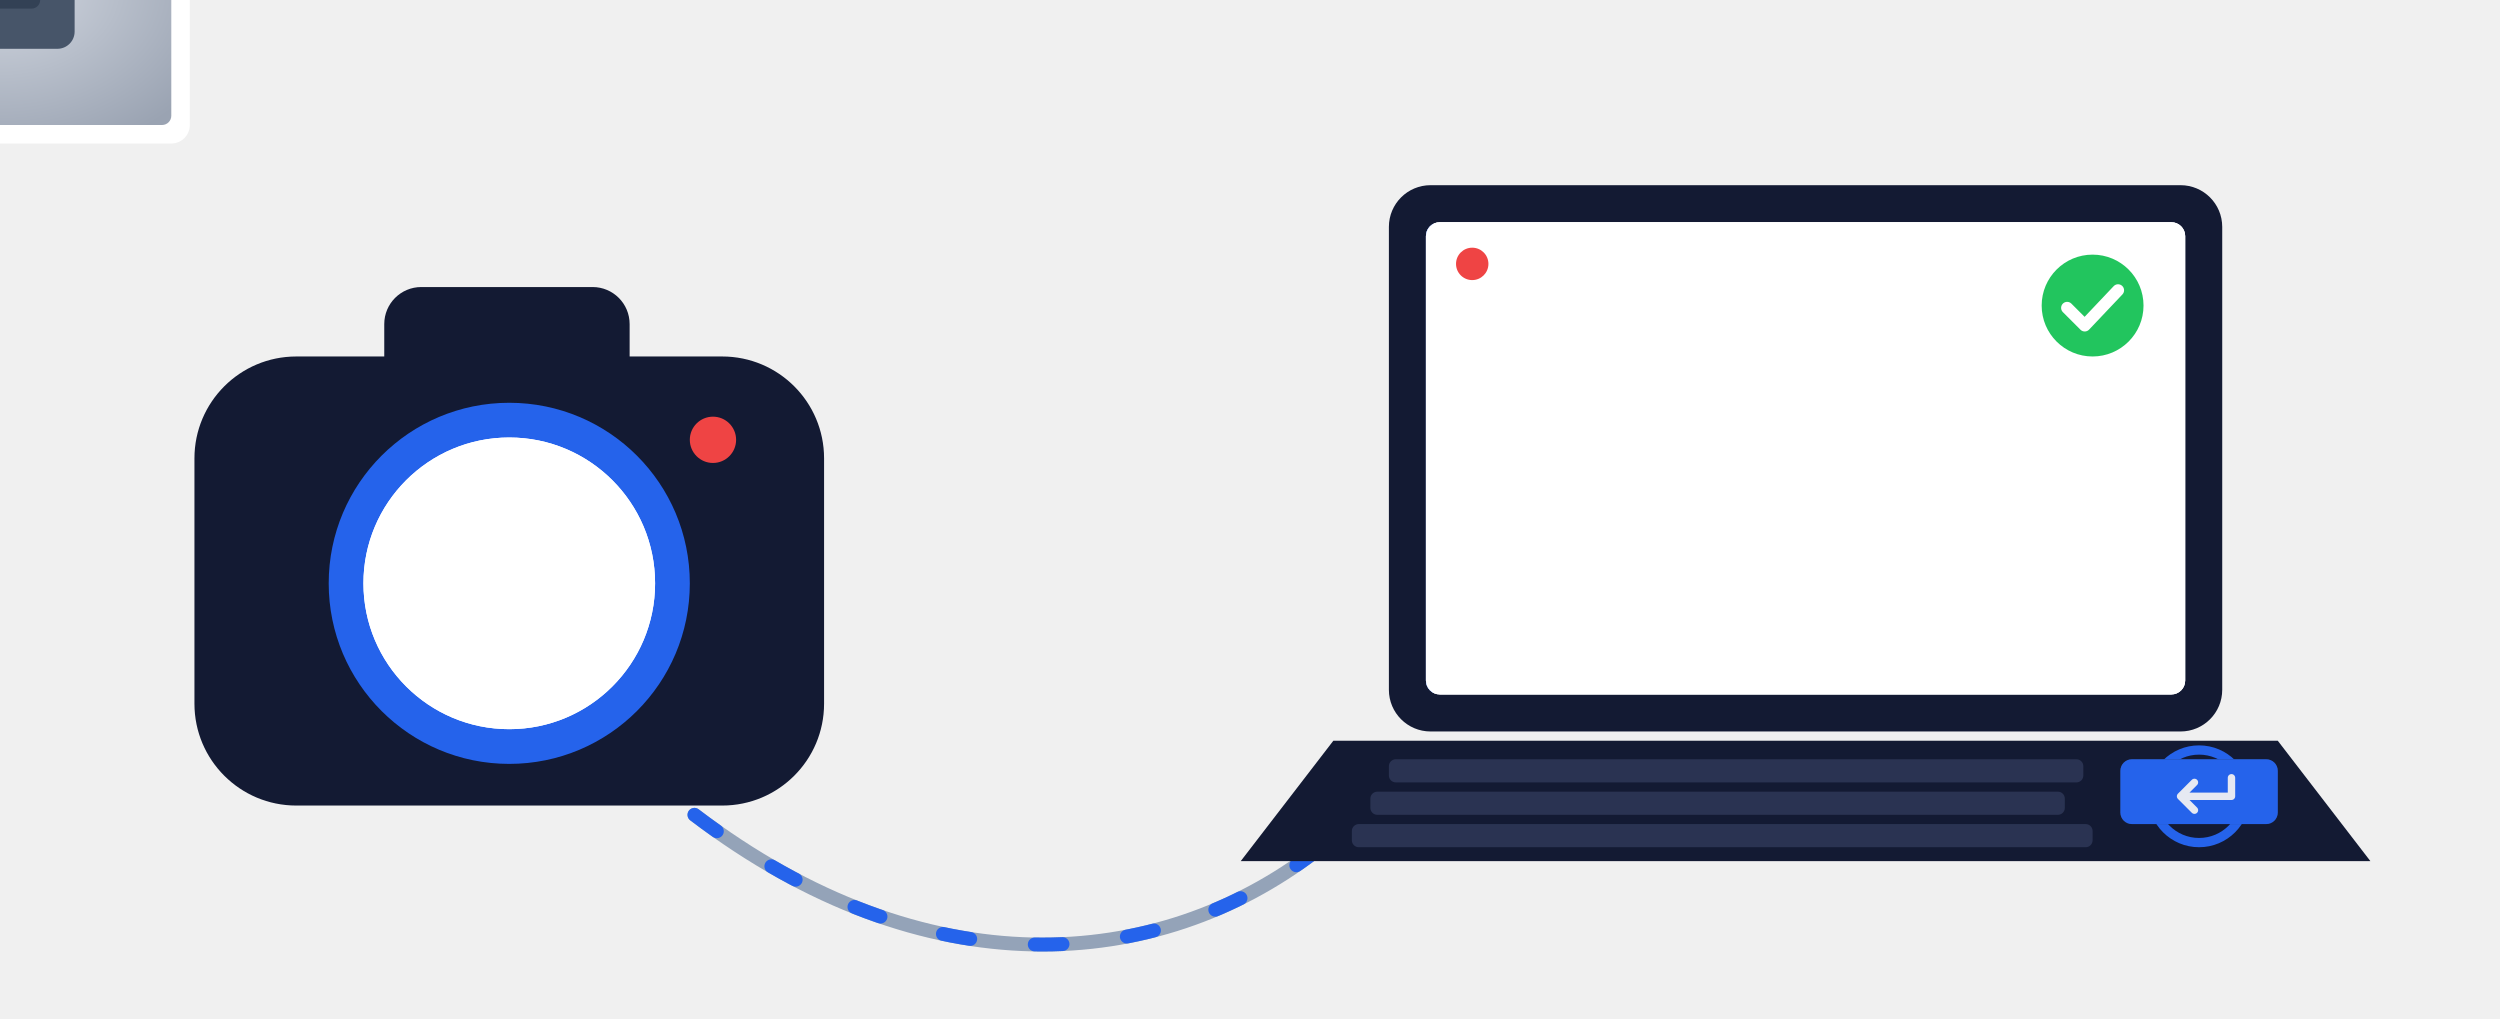
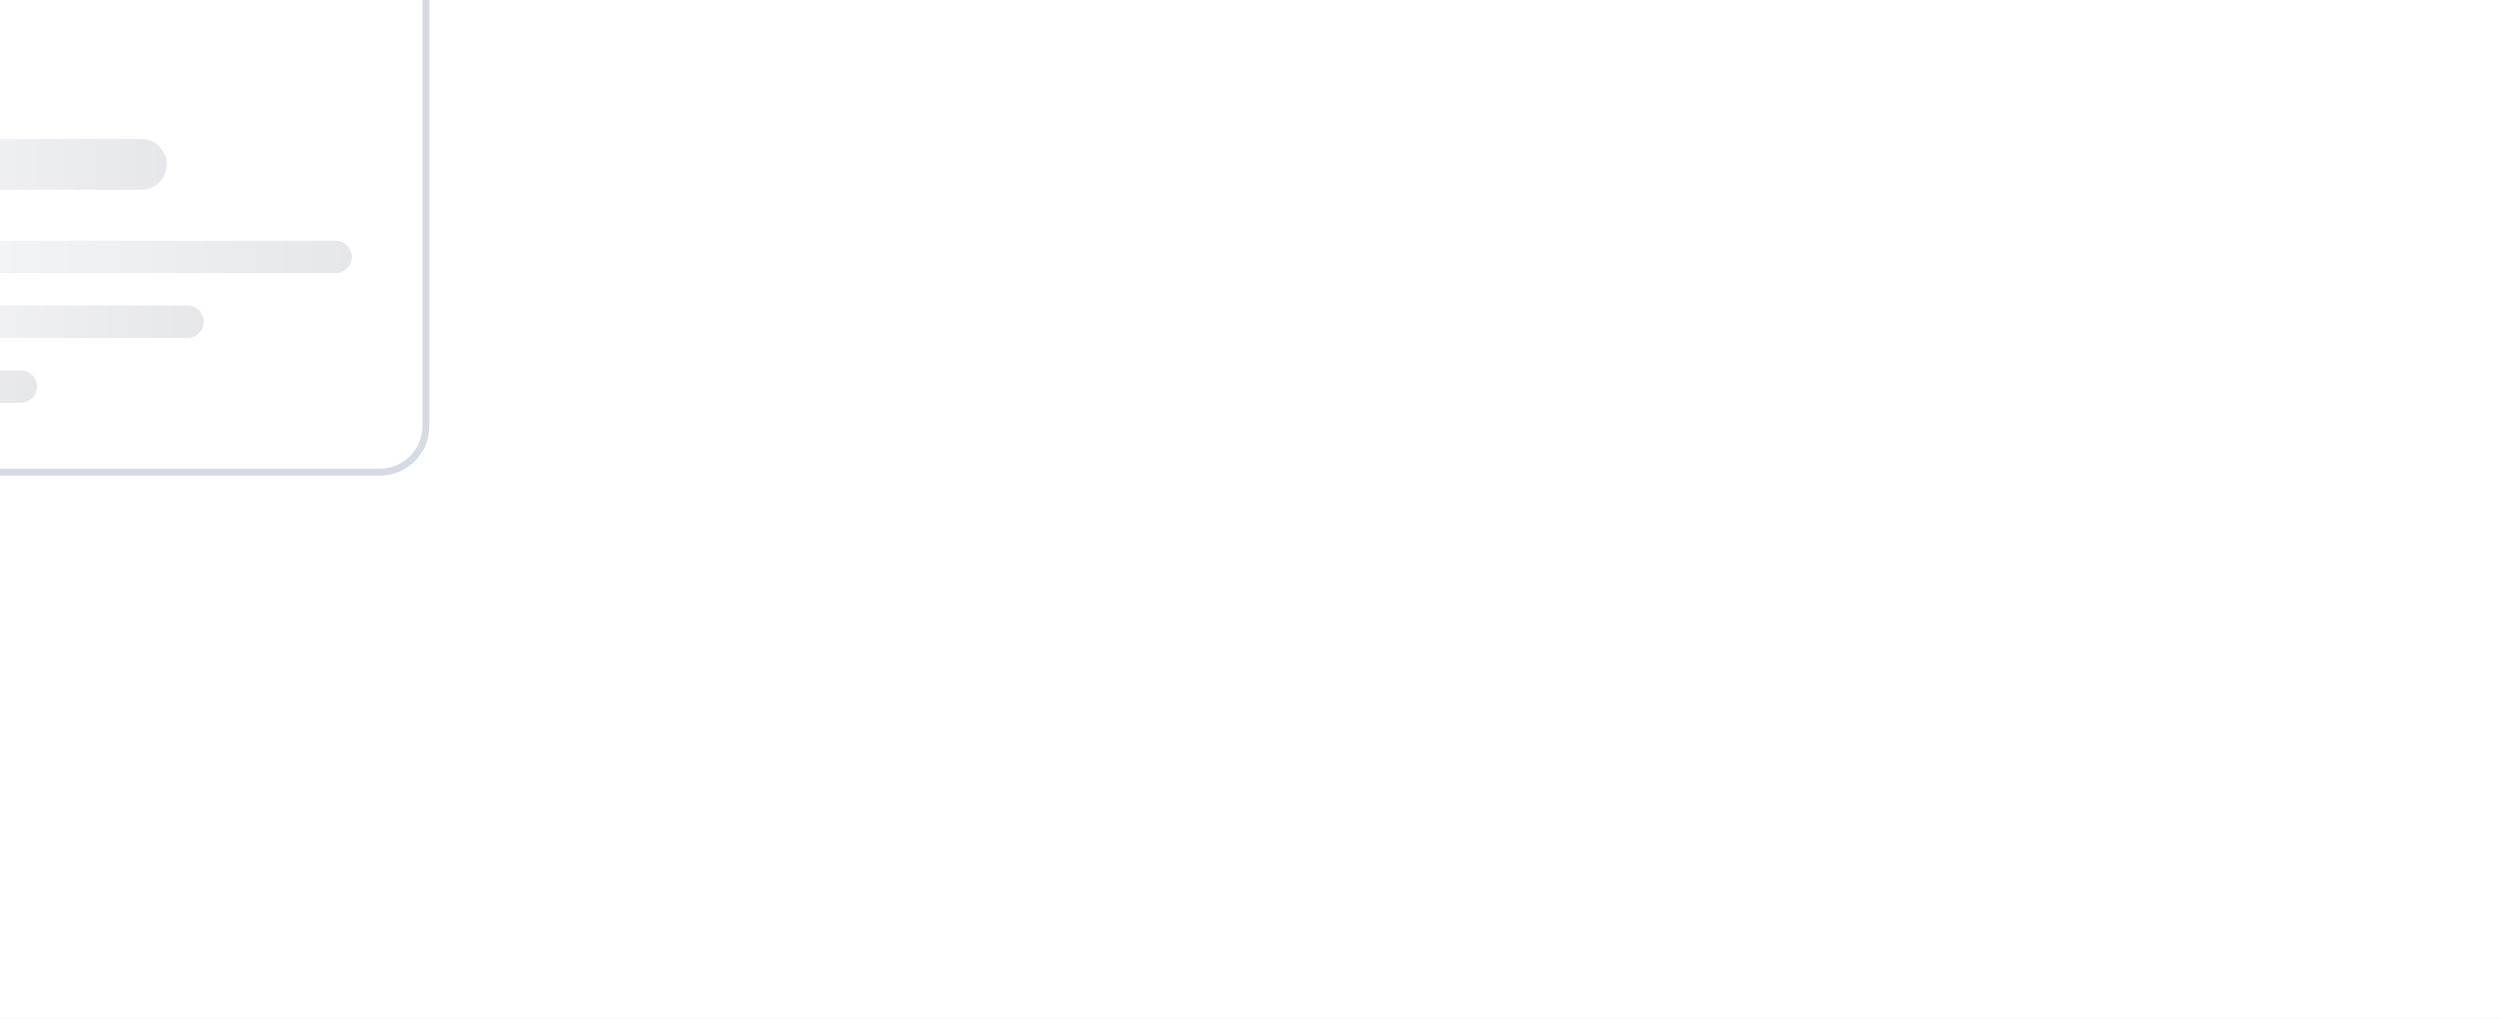
- <svg xmlns="http://www.w3.org/2000/svg" viewBox="0 0 540 220" width="540" height="220" role="img" aria-label="Camera Capture: Enter na laptopie, aparat robi zdjęcie, laptop usuwa tło">
+ <svg xmlns="http://www.w3.org/2000/svg" viewBox="0 0 540 220" width="540" height="220" role="img" aria-label="Camera Capture: ręka naciska Enter na laptopie, aparat robi zdjęcie, laptop usuwa tło">
  <style>
-     /* Jedna pętla 6 s. Klatka 0% i 100% są identyczne (podgląd na żywo
+     /* Jedna pętla 9 s. Klatka 0% i 100% są identyczne (podgląd na żywo
       w laptopie), więc nie widać, gdzie animacja się zaczyna i kończy:
-        Enter → migawka → zdjęcie leci kablem do laptopa → tło się wybiela
-        → „gotowe" → powrót do podglądu. */
+        rączka naciska Enter → migawka → zdjęcie leci kablem do laptopa →
+        tło się wybiela → „gotowe" → gotowe zdjęcie produktu wychodzi z
+        ekranu i przykrywa scenę → powrót do podglądu. */
    * { transform-box: view-box; }
-     .enter   { transform-origin: 475px 172px; animation: enter 6s ease-in-out infinite; }
-     .enterHi { animation: enterHi 6s ease-in-out infinite; }
-     .ripple  { transform-origin: 475px 172px; animation: ripple 6s ease-out infinite; }
-     .iris    { transform-origin: 110px 126px; animation: iris 6s cubic-bezier(.34,1.56,.64,1) infinite; }
-     .flash   { animation: flash 6s ease-out infinite; }
-     .led     { animation: led 6s steps(1) infinite; }
-     .body    { transform-origin: 110px 174px; animation: press 6s ease-out infinite; }
-     .data    { animation: data 6s linear infinite; }
-     .card    { transform-origin: 0 0; animation: card 6s cubic-bezier(.45,0,.25,1) infinite; }
-     .snap    { animation: snap 6s ease-out infinite; }
-     .wipe    { transform-origin: 308px 99px; animation: wipe 6s cubic-bezier(.65,0,.35,1) infinite; }
-     .scan    { animation: scan 6s cubic-bezier(.65,0,.35,1) infinite; }
-     .shadowRaw { animation: shadowRaw 6s ease-in-out infinite; }
-     .check   { transform-origin: 452px 66px; animation: check 6s cubic-bezier(.34,1.56,.64,1) infinite; }
-     .rec     { animation: rec 6s steps(1) infinite; }
+     .enter   { transform-origin: 475px 172px; animation: enter 9s ease-in-out infinite; }
+     .enterHi { animation: enterHi 9s ease-in-out infinite; }
+     .ripple  { transform-origin: 475px 172px; animation: ripple 9s ease-out infinite; }
+     .iris    { transform-origin: 110px 126px; animation: iris 9s cubic-bezier(.34,1.56,.64,1) infinite; }
+     .flash   { animation: flash 9s ease-out infinite; }
+     .led     { animation: led 9s steps(1) infinite; }
+     .body    { transform-origin: 110px 174px; animation: press 9s ease-out infinite; }
+     .data    { animation: data 9s linear infinite; }
+     .card    { transform-origin: 0 0; animation: card 9s cubic-bezier(.45,0,.25,1) infinite; }
+     .snap    { animation: snap 9s ease-out infinite; }
+     .wipe    { transform-origin: 308px 99px; animation: wipe 9s cubic-bezier(.65,0,.35,1) infinite; }
+     .scan    { animation: scan 9s cubic-bezier(.65,0,.35,1) infinite; }
+     .shadowRaw { animation: shadowRaw 9s ease-in-out infinite; }
+     .check   { transform-origin: 452px 66px; animation: check 9s cubic-bezier(.34,1.56,.64,1) infinite; }
+     .rec     { animation: rec 9s steps(1) infinite; }

-     @keyframes enter   { 0%, 11%, 17%, 100% { transform: translateY(0); } 13%, 15% { transform: translateY(1.6px); } }
-     @keyframes enterHi { 0%, 11%, 19%, 100% { opacity: 0; } 13%, 16% { opacity: 1; } }
-     @keyframes ripple  { 0%, 13% { transform: scale(.4); opacity: 0; } 14% { opacity: .55; } 22%, 100% { transform: scale(2.6); opacity: 0; } }
-     @keyframes iris    { 0%, 16%, 100% { transform: scale(1); } 18.5% { transform: scale(.5); } 23% { transform: scale(1.06); } 26% { transform: scale(1); } }
-     @keyframes flash   { 0%, 17% { opacity: 0; } 18.5% { opacity: .95; } 25%, 100% { opacity: 0; } }
-     @keyframes led     { 0%, 16% { opacity: 1; } 17% { opacity: .2; } 19% { opacity: 1; } 21% { opacity: .2; } 23%, 100% { opacity: 1; } }
-     @keyframes press   { 0%, 16%, 100% { transform: scale(1); } 18% { transform: scale(.985, .97); } 22% { transform: scale(1); } }
-     @keyframes data    { 0%, 20% { stroke-dashoffset: 0; opacity: 0; } 22% { opacity: 1; } 40% { stroke-dashoffset: -60; opacity: 1; } 43%, 100% { stroke-dashoffset: -66; opacity: 0; } }
+     @keyframes enter   { 0%, 17.33%, 21.33%, 100% { transform: translateY(0); } 18.67%, 20% { transform: translateY(1.6px); } }
+     @keyframes enterHi { 0%, 17.33%, 22.67%, 100% { opacity: 0; } 18.67%, 20.67% { opacity: 1; } }
+     @keyframes ripple  { 0%, 18.67% { transform: scale(.4); opacity: 0; } 19.33% { opacity: .55; } 24.67%, 100% { transform: scale(2.6); opacity: 0; } }
+     @keyframes iris    { 0%, 20.67%, 100% { transform: scale(1); } 22.33% { transform: scale(.5); } 25.33% { transform: scale(1.06); } 27.33% { transform: scale(1); } }
+     @keyframes flash   { 0%, 21.33% { opacity: 0; } 22.33% { opacity: .95; } 26.67%, 100% { opacity: 0; } }
+     @keyframes led     { 0%, 20.67% { opacity: 1; } 21.33% { opacity: .2; } 22.67% { opacity: 1; } 24% { opacity: .2; } 25.33%, 100% { opacity: 1; } }
+     @keyframes press   { 0%, 20.67%, 100% { transform: scale(1); } 22% { transform: scale(.985, .97); } 24.67% { transform: scale(1); } }
+     @keyframes data    { 0%, 23.33% { stroke-dashoffset: 0; opacity: 0; } 24.67% { opacity: 1; } 36.67% { stroke-dashoffset: -60; opacity: 1; } 38.67%, 100% { stroke-dashoffset: -66; opacity: 0; } }
    @keyframes card {
-       0%, 19%  { transform: translate(110px, 126px) scale(.15); opacity: 0; }
-       22%      { transform: translate(110px, 126px) scale(.42); opacity: 1; }
-       31%      { transform: translate(240px, 30px) scale(.72); opacity: 1; }
-       40%      { transform: translate(390px, 99px) scale(1); opacity: 1; }
-       43%      { transform: translate(390px, 99px) scale(1.02); opacity: 0; }
-       44%, 100% { transform: translate(110px, 126px) scale(.15); opacity: 0; }
+       0%, 22.67%  { transform: translate(110px, 126px) scale(.15); opacity: 0; }
+       24.67%      { transform: translate(110px, 126px) scale(.42); opacity: 1; }
+       30.67%      { transform: translate(240px, 30px) scale(.72); opacity: 1; }
+       36.67%      { transform: translate(390px, 99px) scale(1); opacity: 1; }
+       38.67%      { transform: translate(390px, 99px) scale(1.02); opacity: 0; }
+       39.33%, 100% { transform: translate(110px, 126px) scale(.15); opacity: 0; }
    }
-     @keyframes snap    { 0%, 39% { opacity: 0; } 41% { opacity: .5; } 46%, 100% { opacity: 0; } }
-     @keyframes wipe    { 0%, 45% { transform: scaleX(0); opacity: 1; } 62% { transform: scaleX(1); opacity: 1; } 86% { transform: scaleX(1); opacity: 1; } 97%, 100% { transform: scaleX(1); opacity: 0; } }
-     @keyframes scan    { 0%, 45% { transform: translateX(0); opacity: 0; } 46% { opacity: 1; } 61% { opacity: 1; } 62% { transform: translateX(164px); opacity: 0; } 100% { transform: translateX(164px); opacity: 0; } }
-     @keyframes shadowRaw { 0%, 45% { opacity: 1; } 60%, 88% { opacity: 0; } 97%, 100% { opacity: 1; } }
-     @keyframes check   { 0%, 62% { transform: scale(0); opacity: 0; } 65% { transform: scale(1.18); opacity: 1; } 68%, 86% { transform: scale(1); opacity: 1; } 93%, 100% { transform: scale(.6); opacity: 0; } }
-     @keyframes rec     { 0%, 10% { opacity: 1; } 10.01%, 92% { opacity: 0; } 92.01%, 100% { opacity: 1; } }
+     @keyframes snap    { 0%, 36% { opacity: 0; } 37.33% { opacity: .5; } 40.67%, 100% { opacity: 0; } }
+     @keyframes wipe    { 0%, 40% { transform: scaleX(0); opacity: 1; } 51.33% { transform: scaleX(1); opacity: 1; } 95% { transform: scaleX(1); opacity: 1; } 99%, 100% { transform: scaleX(1); opacity: 0; } }
+     @keyframes scan    { 0%, 40% { transform: translateX(0); opacity: 0; } 40.67% { opacity: 1; } 50.67% { opacity: 1; } 51.33% { transform: translateX(164px); opacity: 0; } 100% { transform: translateX(164px); opacity: 0; } }
+     @keyframes shadowRaw { 0%, 40% { opacity: 1; } 50%, 95% { opacity: 0; } 99%, 100% { opacity: 1; } }
+     @keyframes check   { 0%, 51.33% { transform: scale(0); opacity: 0; } 53.33% { transform: scale(1.18); opacity: 1; } 55.33%, 67.33% { transform: scale(1); opacity: 1; } 72%, 100% { transform: scale(.6); opacity: 0; } }
+     @keyframes rec     { 0%, 16.67% { opacity: 1; } 16.67%, 97.99% { opacity: 0; } 98%, 100% { opacity: 1; } }
+   
+     /* rączka: podchodzi z prawego dołu, naciska Enter (razem z klawiszem), odchodzi */
+     .hand    { animation: hand 9s cubic-bezier(.45,0,.25,1) infinite; }
+     .finger  { transform-origin: 0 0; animation: finger 9s ease-in-out infinite; }
+     @keyframes hand {
+       0%, 3%   { transform: translate(560px, 262px); opacity: 0; }
+       5%       { opacity: 1; }
+       15%      { transform: translate(476px, 165px); opacity: 1; }
+       18.7%    { transform: translate(476px, 170px); }
+       21%      { transform: translate(476px, 165px); opacity: 1; }
+       28%      { transform: translate(560px, 262px); opacity: 0; }
+       100%     { transform: translate(560px, 262px); opacity: 0; }
+     }
+     @keyframes finger { 0%, 17.5%, 21%, 100% { transform: scale(1); } 18.7%, 20% { transform: scale(.94); } }
+     /* na koniec: gotowe zdjęcie wychodzi z ekranu laptopa i przykrywa scenę */
+     .veil    { animation: veil 9s ease-in-out infinite; }
+     .final   { transform-origin: 0 0; animation: final 9s cubic-bezier(.32,.72,0,1) infinite; }
+     @keyframes veil  { 0%, 63% { opacity: 0; } 69%, 93% { opacity: .92; } 99%, 100% { opacity: 0; } }
+     @keyframes final {
+       0%, 63%  { transform: translate(390px, 99px) scale(.42); opacity: 0; }
+       64%      { opacity: 1; }
+       70%      { transform: translate(270px, 110px) scale(1); opacity: 1; }
+       93%      { transform: translate(270px, 110px) scale(1); opacity: 1; }
+       99%, 100% { transform: translate(270px, 110px) scale(.96); opacity: 0; }
+     }
+     .sk      { transform-origin: 0 50%; transform-box: fill-box; }
+     .sk1     { animation: sk1 9s cubic-bezier(.32,.72,0,1) infinite; }
+     .sk2     { animation: sk2 9s cubic-bezier(.32,.72,0,1) infinite; }
+     .sk3     { animation: sk3 9s cubic-bezier(.32,.72,0,1) infinite; }
+     .sk4     { animation: sk4 9s cubic-bezier(.32,.72,0,1) infinite; }
+     @keyframes sk1 { 0%, 64% { transform: scaleX(0); } 66.5%, 100% { transform: scaleX(1); } }
+     @keyframes sk2 { 0%, 65% { transform: scaleX(0); } 67.5%, 100% { transform: scaleX(1); } }
+     @keyframes sk3 { 0%, 66% { transform: scaleX(0); } 68.5%, 100% { transform: scaleX(1); } }
+     @keyframes sk4 { 0%, 67% { transform: scaleX(0); } 69.5%, 100% { transform: scaleX(1); } }
  </style>
  <defs>
+     <linearGradient id="skel" x1="0" y1="0" x2="1" y2="0">
+       <stop offset="0" stop-color="#e5e7eb" />
+       <stop offset=".5" stop-color="#f3f4f6" />
+       <stop offset="1" stop-color="#e5e7eb" />
+       <animateTransform attributeName="gradientTransform" type="translate" from="-1 0" to="1 0" dur="1.4s" repeatCount="indefinite" />
+     </linearGradient>
    <radialGradient id="rawBg" cx="50%" cy="45%" r="70%">
      <stop offset="0" stop-color="#d3d8e1" />
      <stop offset="1" stop-color="#9aa3b2" />
    </radialGradient>
    <clipPath id="screenClip">
      <rect x="308" y="48" width="164" height="102" rx="3" />
    </clipPath>
    <g id="product">
      <rect x="-26" y="-17" width="52" height="34" rx="6" fill="#475569" />
      <rect x="-26" y="-17" width="52" height="12" rx="6" fill="#64748b" />
      <rect x="-14" y="-3" width="28" height="6" rx="3" fill="#334155" />
    </g>
  </defs>
  <path d="M150 176 C 200 214, 250 210, 284 184" fill="none" stroke="#94a3b8" stroke-width="3" stroke-linecap="round" />
  <path class="data" d="M150 176 C 200 214, 250 210, 284 184" fill="none" stroke="#2563eb" stroke-width="3" stroke-linecap="round" stroke-dasharray="6 14" />
  <g class="body">
    <rect x="83" y="62" width="53" height="25" rx="8" fill="#131a33" />
    <rect x="42" y="77" width="136" height="97" rx="22" fill="#131a33" />
    <circle class="led" cx="154" cy="95" r="5" fill="#ef4444" />
    <circle cx="110" cy="126" r="39" fill="#2563eb" />
    <circle cx="110" cy="126" r="31.5" fill="#ffffff" />
    <g class="iris">
      <circle cx="110" cy="126" r="19" fill="#131a33" />
      <circle cx="102" cy="118" r="5" fill="#ffffff" opacity=".9" />
    </g>
    <circle class="flash" cx="110" cy="126" r="31.5" fill="#ffffff" />
  </g>
  <rect x="300" y="40" width="180" height="118" rx="9" fill="#131a33" />
  <g clip-path="url(#screenClip)">
    <rect x="308" y="48" width="164" height="102" fill="url(#rawBg)" />
    <rect class="wipe" x="308" y="48" width="164" height="102" fill="#ffffff" />
    <ellipse class="shadowRaw" cx="390" cy="124" rx="34" ry="5" fill="#6b7280" opacity=".55" />
    <use href="#product" x="390" y="103" />
    <rect class="scan" x="307" y="48" width="2.5" height="102" fill="#2563eb" />
    <rect class="snap" x="308" y="48" width="164" height="102" fill="#ffffff" />
    <circle class="rec" cx="318" cy="57" r="3.5" fill="#ef4444" />
  </g>
  <g class="check">
    <circle cx="452" cy="66" r="11" fill="#22c55e" />
    <path d="M446.5 66.5 l3.8 3.8 l7.2 -7.6" fill="none" stroke="#ffffff" stroke-width="2.6" stroke-linecap="round" stroke-linejoin="round" />
  </g>
  <polygon points="288,160 492,160 512,186 268,186" fill="#131a33" />
  <g fill="#2a3352">
    <rect x="300" y="164" width="150" height="5" rx="1.5" />
    <rect x="296" y="171" width="150" height="5" rx="1.5" />
    <rect x="292" y="178" width="160" height="5" rx="1.5" />
  </g>
  <circle class="ripple" cx="475" cy="172" r="10" fill="none" stroke="#2563eb" stroke-width="2" />
  <g class="enter">
    <rect x="458" y="164" width="34" height="14" rx="2.5" fill="#2a3352" />
    <rect class="enterHi" x="458" y="164" width="34" height="14" rx="2.5" fill="#2563eb" />
    <path d="M482 168 v4 h-11 m3 -3 l-3 3 l3 3" fill="none" stroke="#e6e9f2" stroke-width="1.6" stroke-linecap="round" stroke-linejoin="round" />
  </g>
  <g class="card">
    <rect x="-41" y="-31" width="82" height="62" rx="4" fill="#ffffff" />
    <rect x="-37" y="-27" width="74" height="54" rx="2" fill="url(#rawBg)" />
    <use href="#product" transform="scale(.62)" />
  </g>
+   <g class="hand">
+     <g class="finger">
+       <path d="M-5 0 a5 5 0 0 1 10 0 v20 h8 a5 5 0 0 1 5 5 v1 a4.5 4.5 0 0 1 4.5 4.5 v14 c0 10 -7 17 -18 17 h-6 c-9 0 -15 -6 -18 -13 l-6 -13 a4 4 0 0 1 6.5 -4.4 l5.5 6 z" fill="#f2c7a5" stroke="#b9825d" stroke-width="1.6" stroke-linejoin="round" />
+       <path d="M5 20 v8 M13 25 v8 M22.5 30.5 v7" fill="none" stroke="#b9825d" stroke-width="1.3" stroke-linecap="round" opacity=".7" />
+       <path d="M-11 59 h30 v10 h-30 z" fill="#2563eb" />
+     </g>
+   </g>
+   <rect class="veil" x="0" y="0" width="540" height="220" fill="#ffffff" />
+   <g class="final">
+     <rect x="-92" y="-102" width="184" height="204" rx="10" fill="#ffffff" stroke="#d6dae3" stroke-width="1.5" />
+     <use href="#product" transform="translate(0 -40) scale(2.1)" />
+     <rect class="sk sk1" x="-76" y="30" width="112" height="11" rx="5.5" fill="url(#skel)" />
+     <rect class="sk sk2" x="-76" y="52" width="152" height="7" rx="3.5" fill="url(#skel)" />
+     <rect class="sk sk3" x="-76" y="66" width="120" height="7" rx="3.5" fill="url(#skel)" />
+     <rect class="sk sk4" x="-76" y="80" width="84" height="7" rx="3.5" fill="url(#skel)" />
+     <g transform="translate(70 -84)">
+       <circle r="13" fill="#22c55e" />
+       <path d="M-6 0.5 l4 4 l8 -8.5" fill="none" stroke="#ffffff" stroke-width="2.8" stroke-linecap="round" stroke-linejoin="round" />
+     </g>
+   </g>
</svg>
